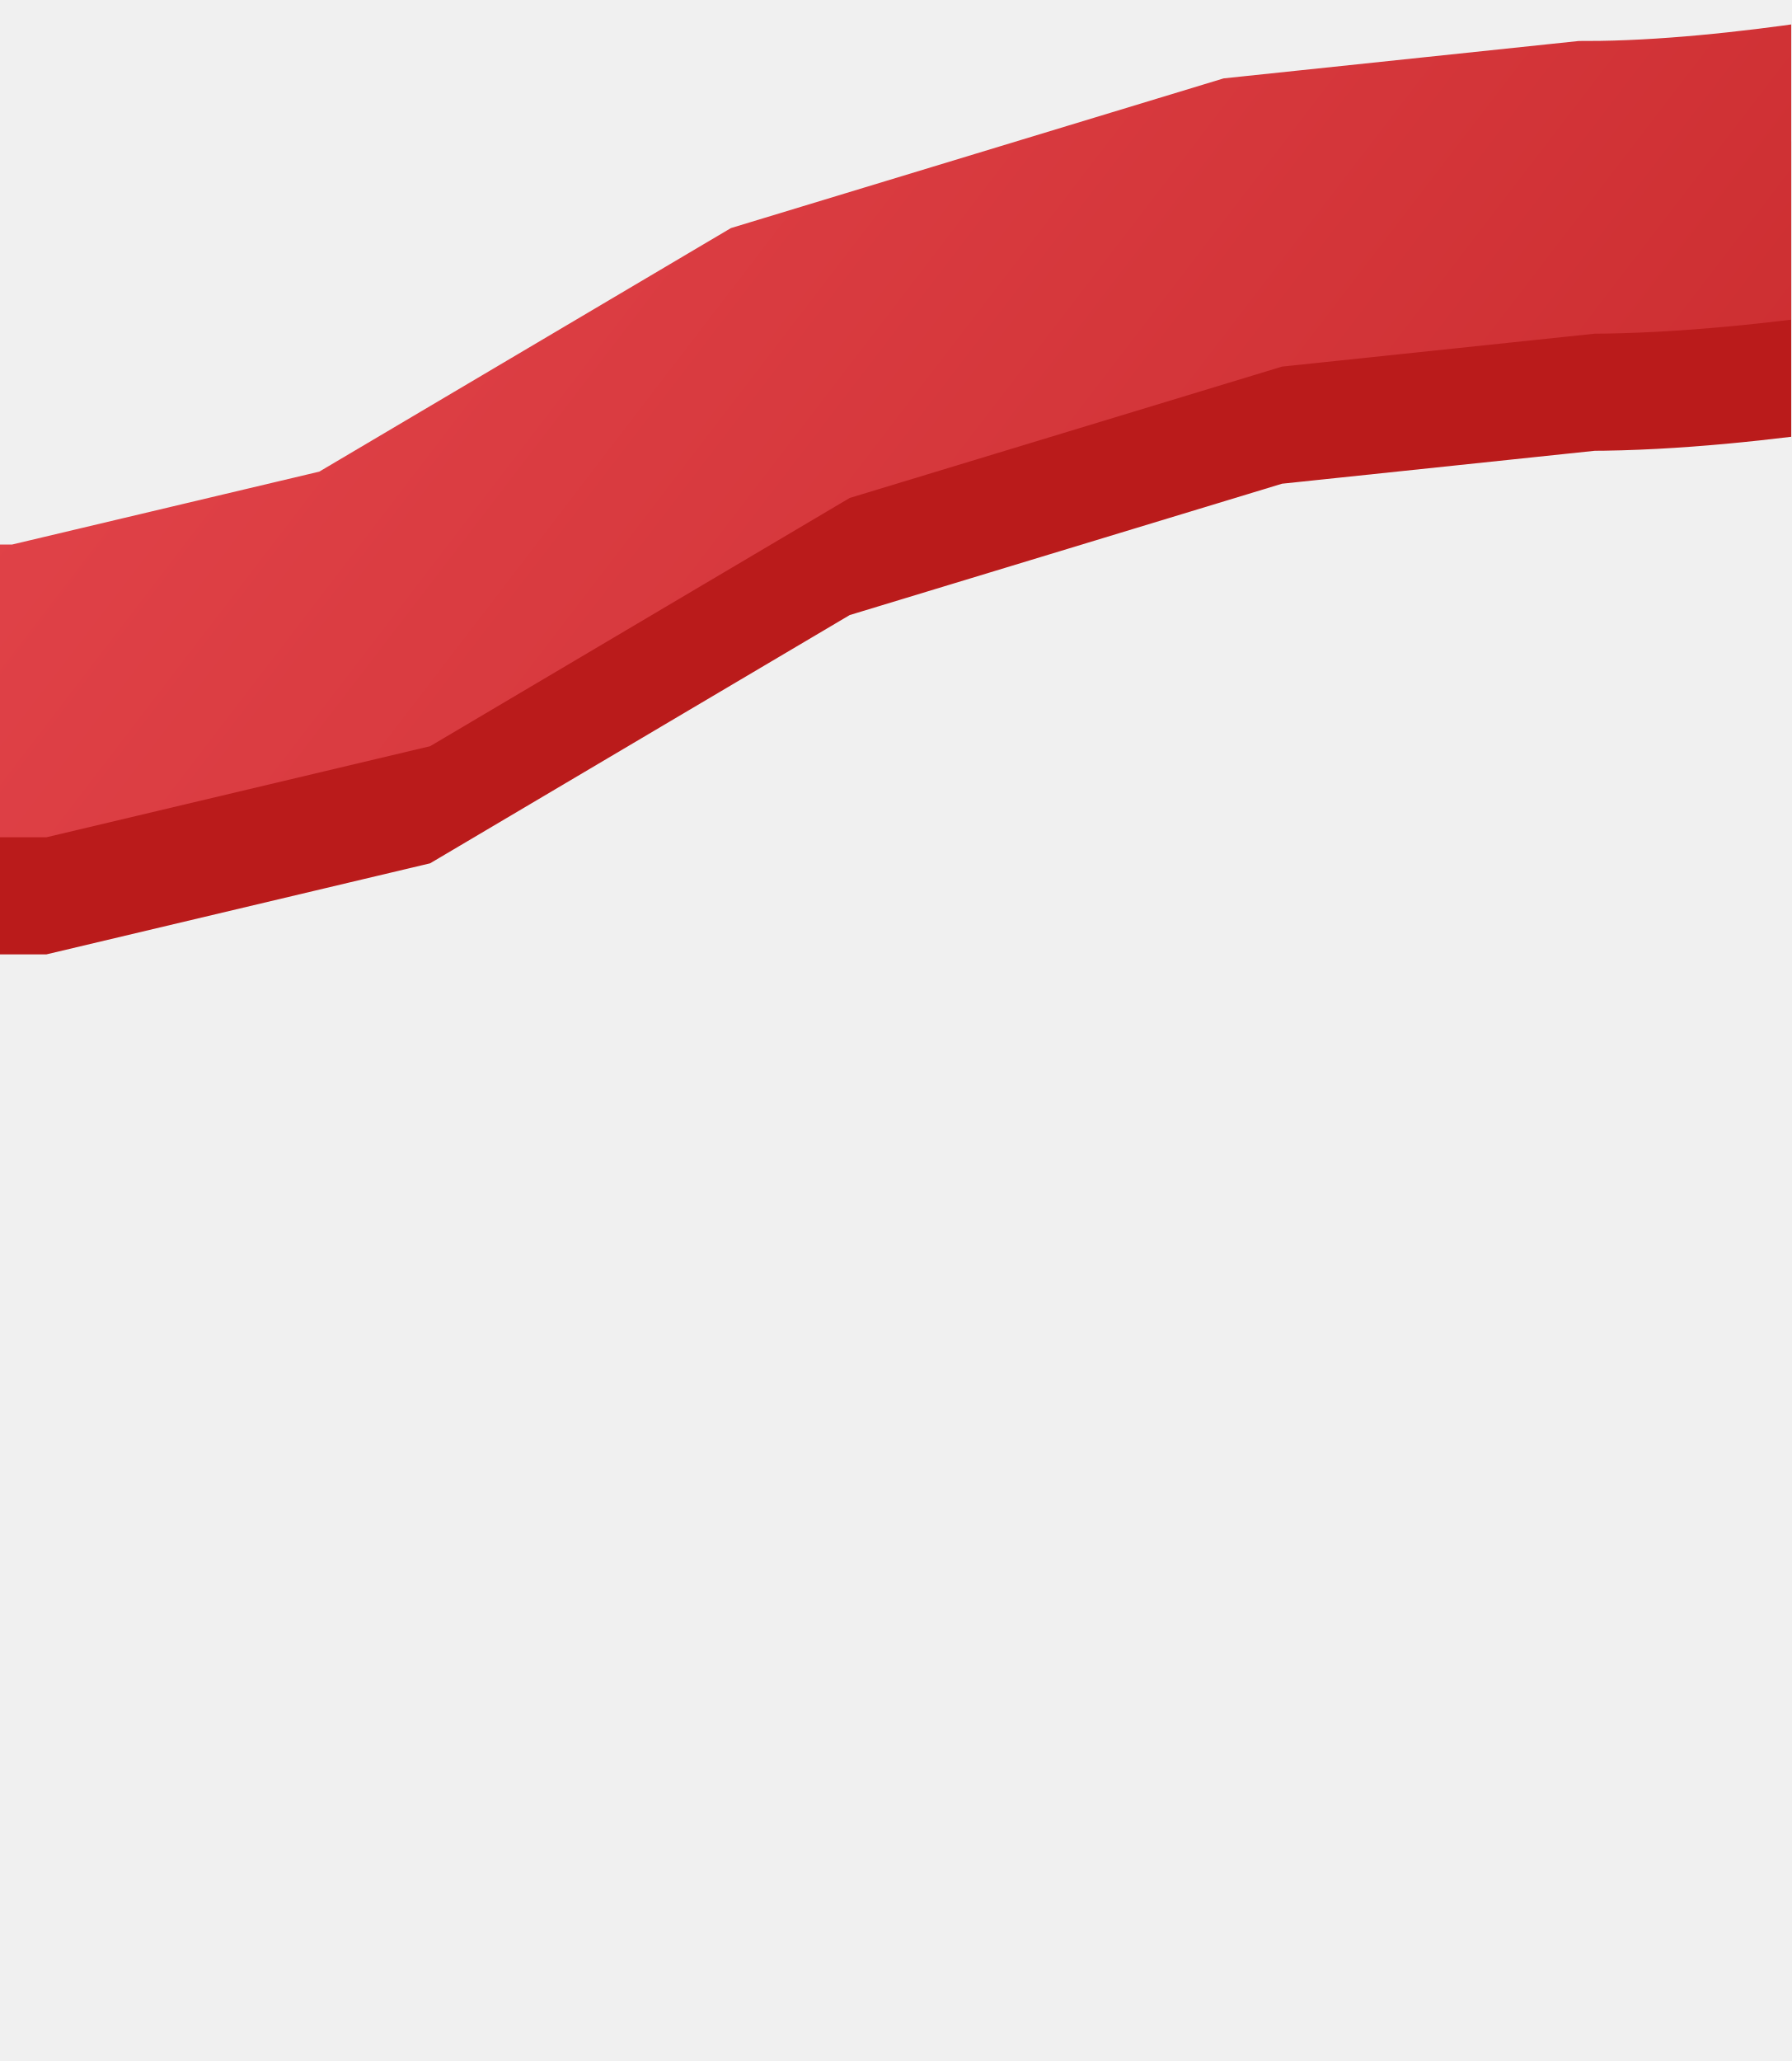
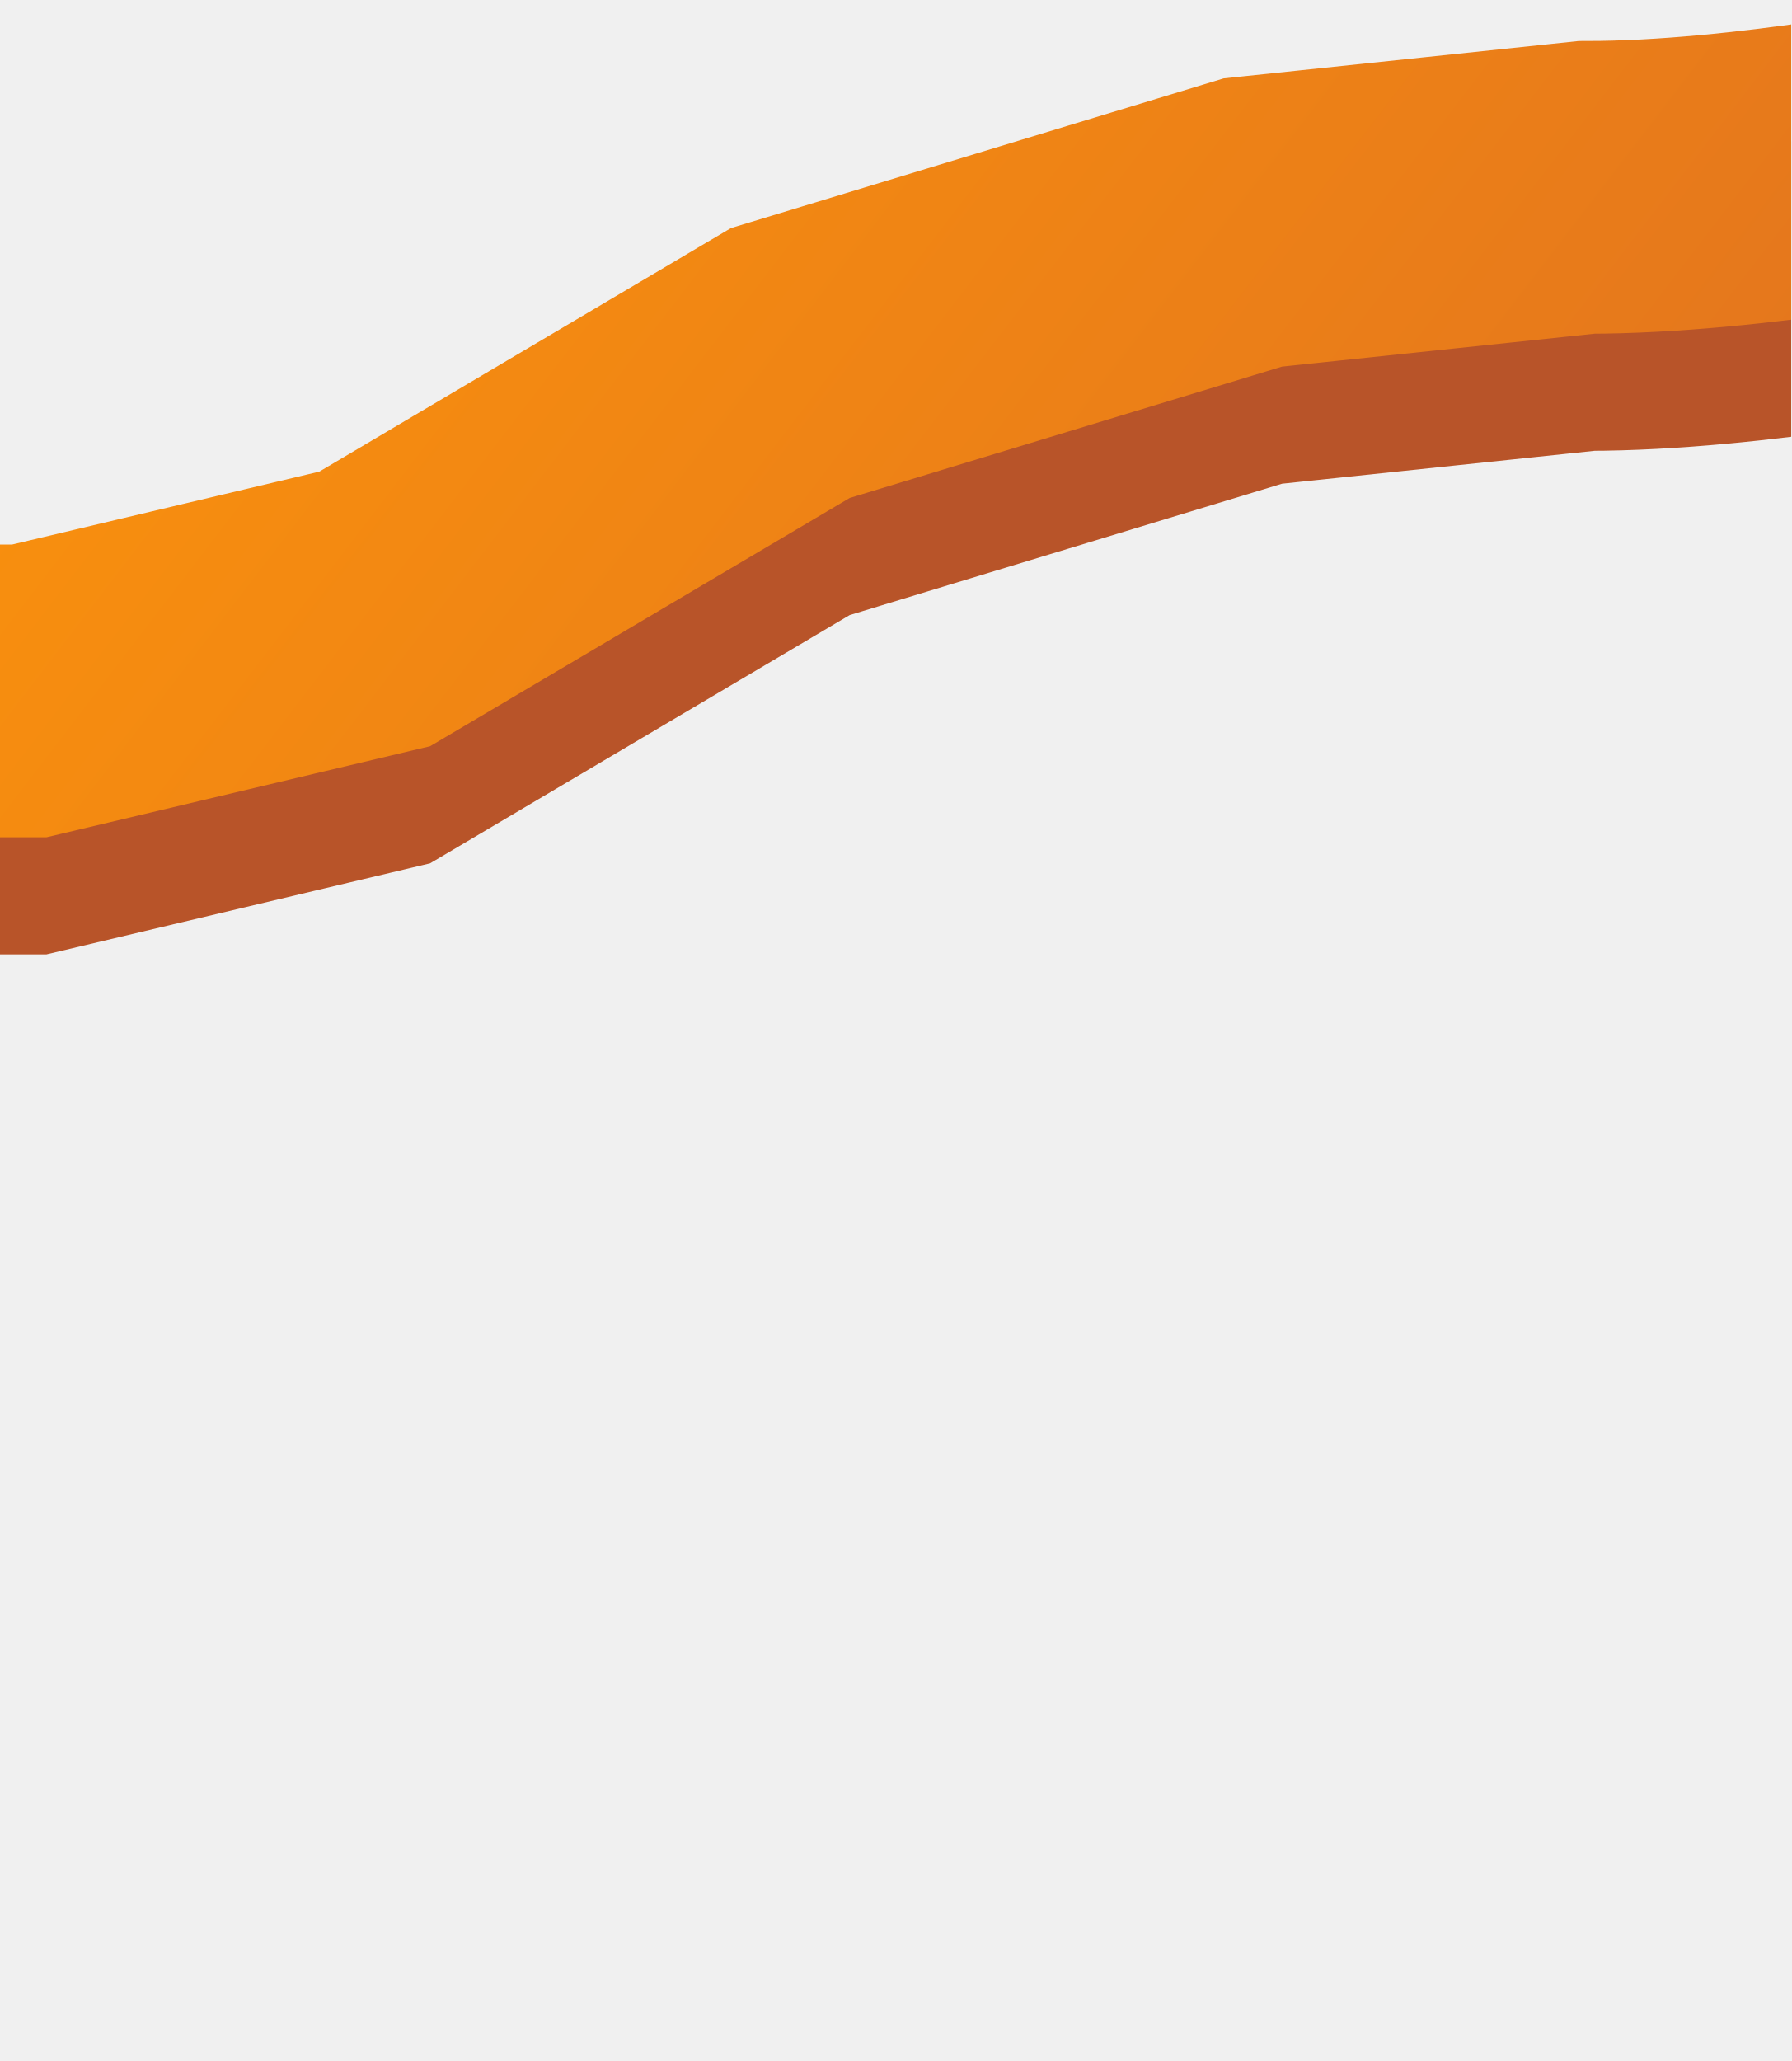
<svg xmlns="http://www.w3.org/2000/svg" width="153" height="176" viewBox="0 0 153 176" fill="none">
  <g clip-path="url(#clip0_1312_4708)">
    <mask id="mask0_1312_4708" style="mask-type:alpha" maskUnits="userSpaceOnUse" x="-552" y="5" width="903" height="186">
      <path d="M-539 178L-475 115L-377 62L-213.5 29H-185L-50 62L-22 69H2.5L32 62L67.5 41L107 29L135.5 26C149.5 26 166.5 22.501 166.5 22.501C176 20 191.8 15.2 209 20C230.333 29.834 276.5 49.3 290.5 48.501C302.667 50 329.2 56.2 338 69" stroke="#9A9A9A" stroke-width="25" stroke-linecap="round" />
    </mask>
    <g mask="url(#mask0_1312_4708)">
-       <rect y="-26" width="153" height="193" fill="#BA1B1B" />
+       <rect y="-26" width="153" height="193" fill="#b85429" />
    </g>
    <mask id="mask1_1312_4708" style="mask-type:alpha" maskUnits="userSpaceOnUse" x="-552" y="-5" width="903" height="186">
      <path d="M-539 168L-475 105L-377 52L-213.5 19H-185L-50 52L-22 59H2.5L32 52L67.5 31L107 19L135.5 16C149.5 16 166.5 12.501 166.5 12.501C176 10 191.8 5.2 209 10C230.333 19.834 276.5 39.3 290.5 38.501C302.667 40 329.2 46.2 338 59" stroke="#9A9A9A" stroke-width="25" stroke-linecap="round" />
    </mask>
    <g mask="url(#mask1_1312_4708)">
      <rect y="-36" width="153" height="193" fill="url(#paint0_linear_1312_4708)" />
    </g>
  </g>
  <defs>
    <linearGradient id="paint0_linear_1312_4708" x1="21.62" y1="14.348" x2="206.076" y2="155.754" gradientUnits="userSpaceOnUse">
-       <stop stop-color="#E04248" />
-       <stop offset="1" stop-color="#BA1B1B" />
+       <stop stop-color="#F88F0E" />
+       <stop offset="1" stop-color="#D15E2C" />
    </linearGradient>
    <clipPath id="clip0_1312_4708">
      <rect width="153" height="176" fill="white" />
    </clipPath>
  </defs>
</svg>
